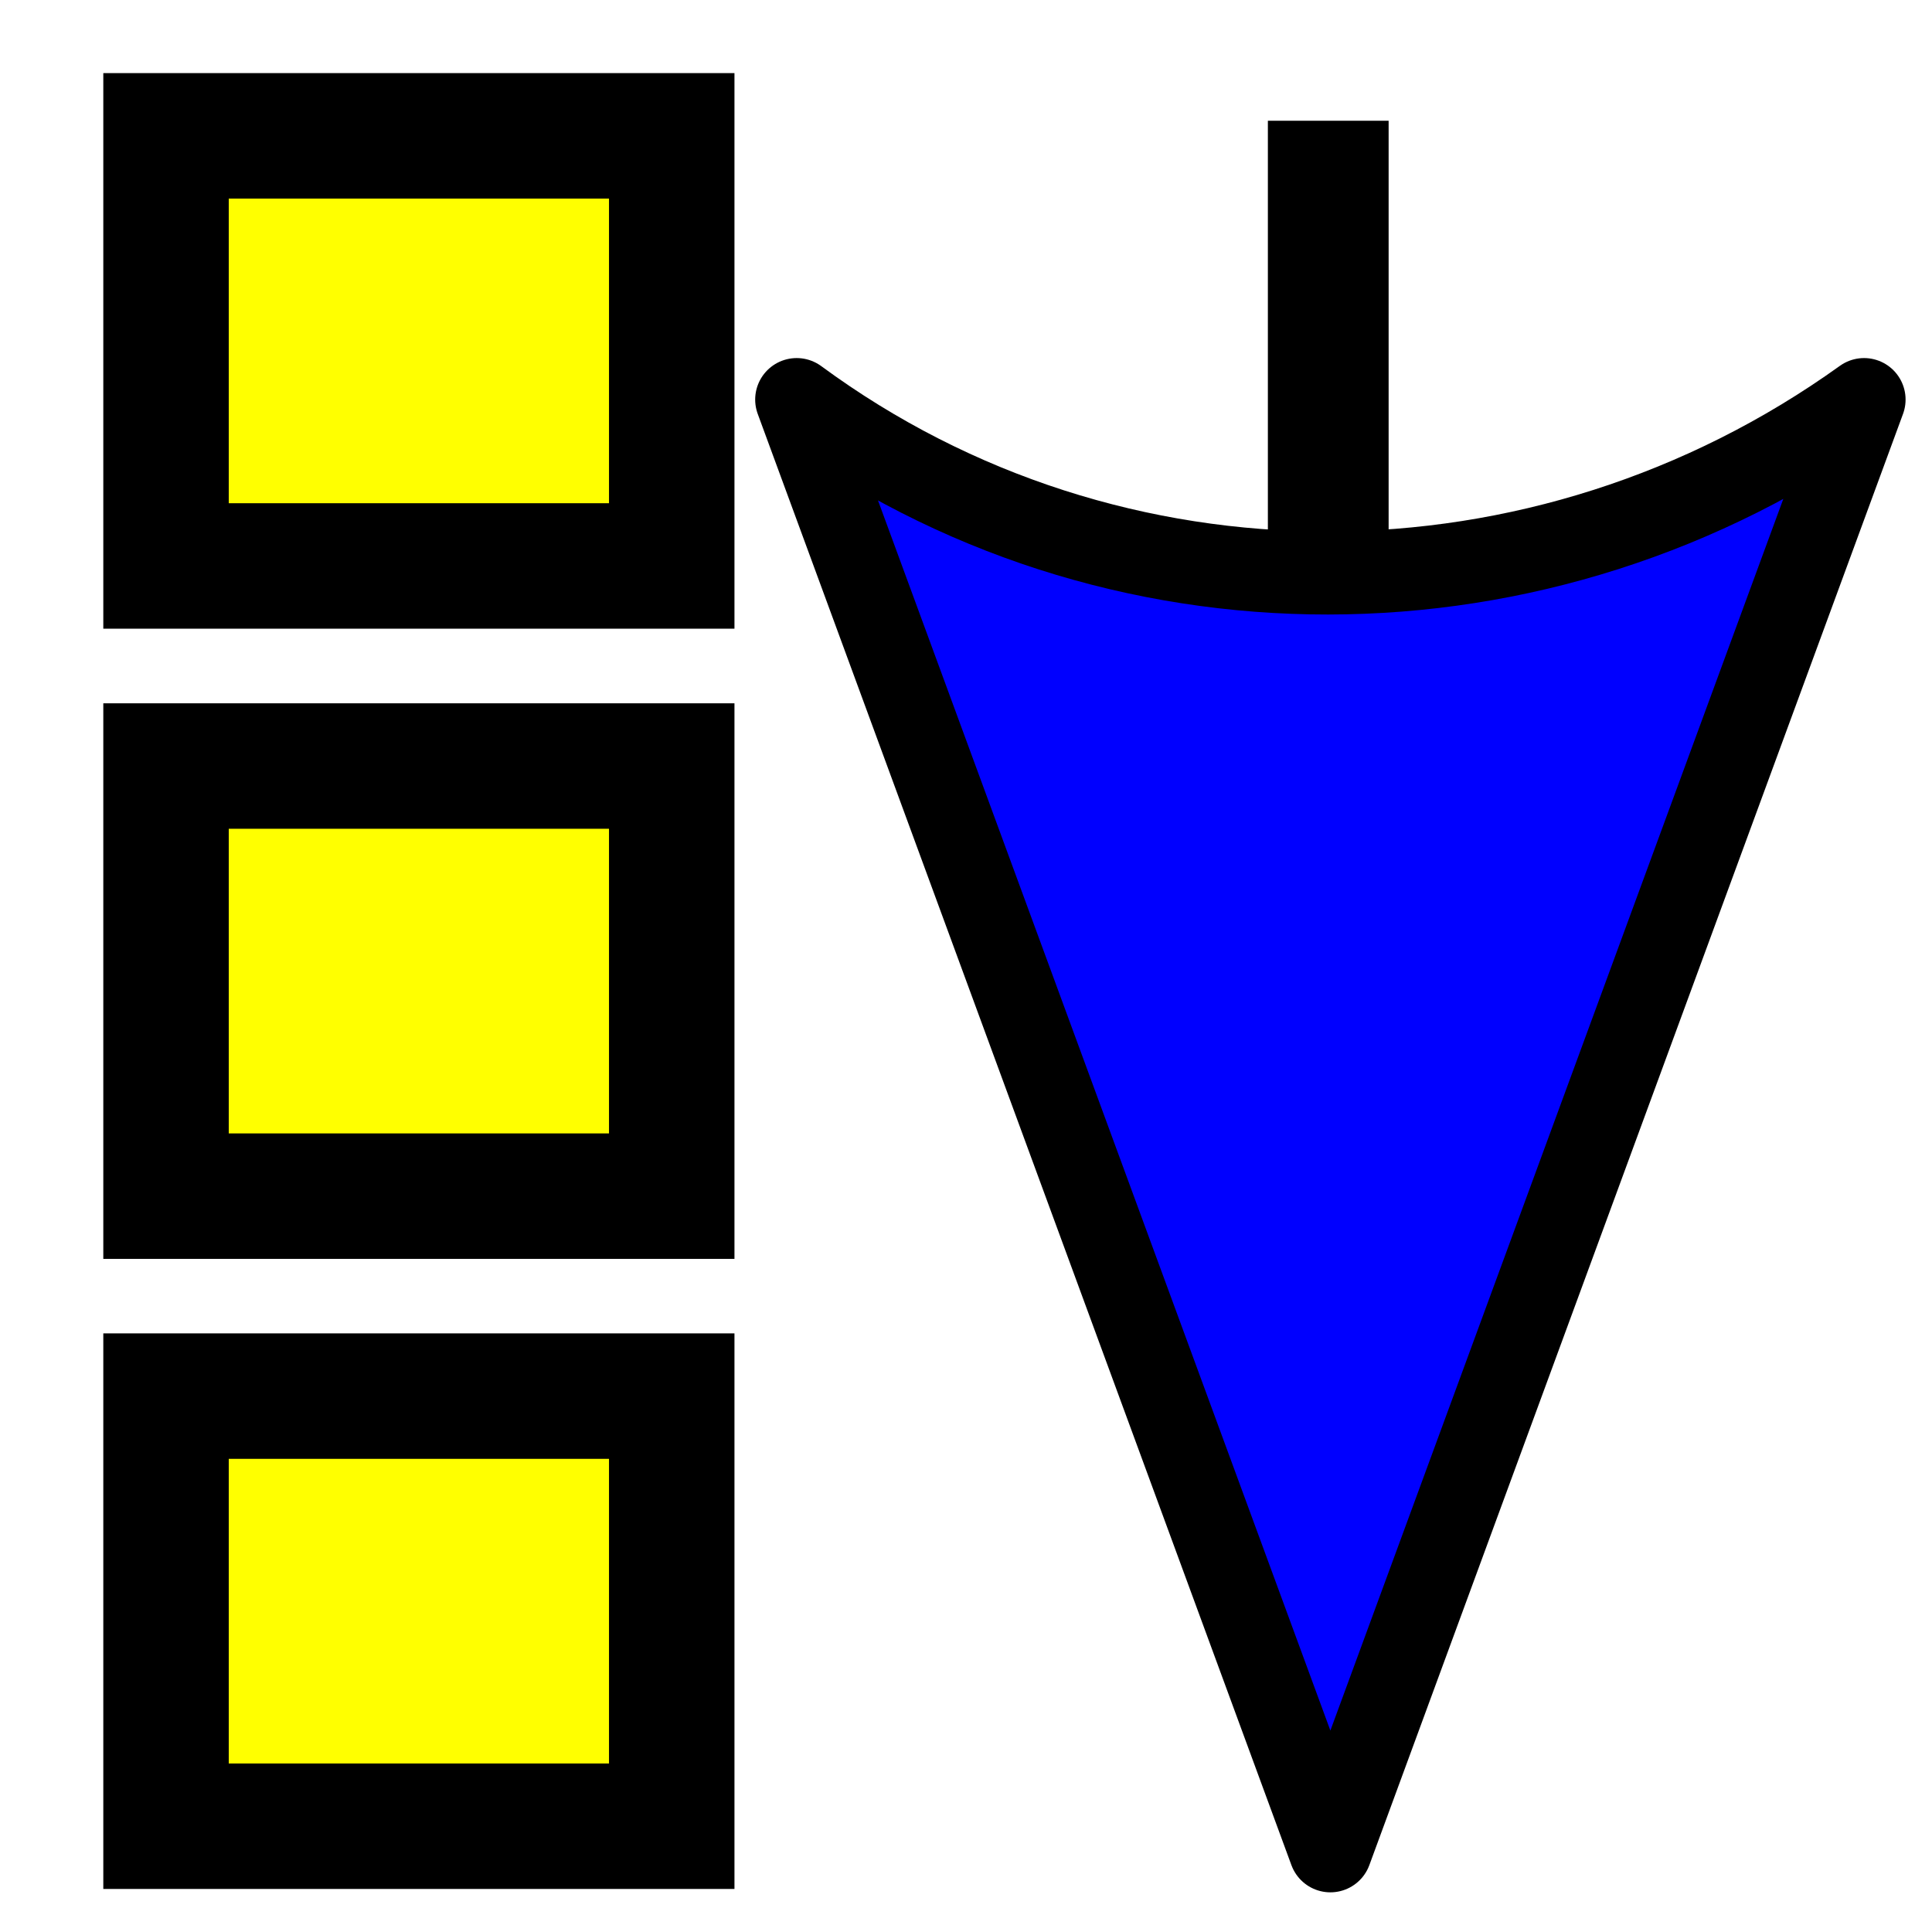
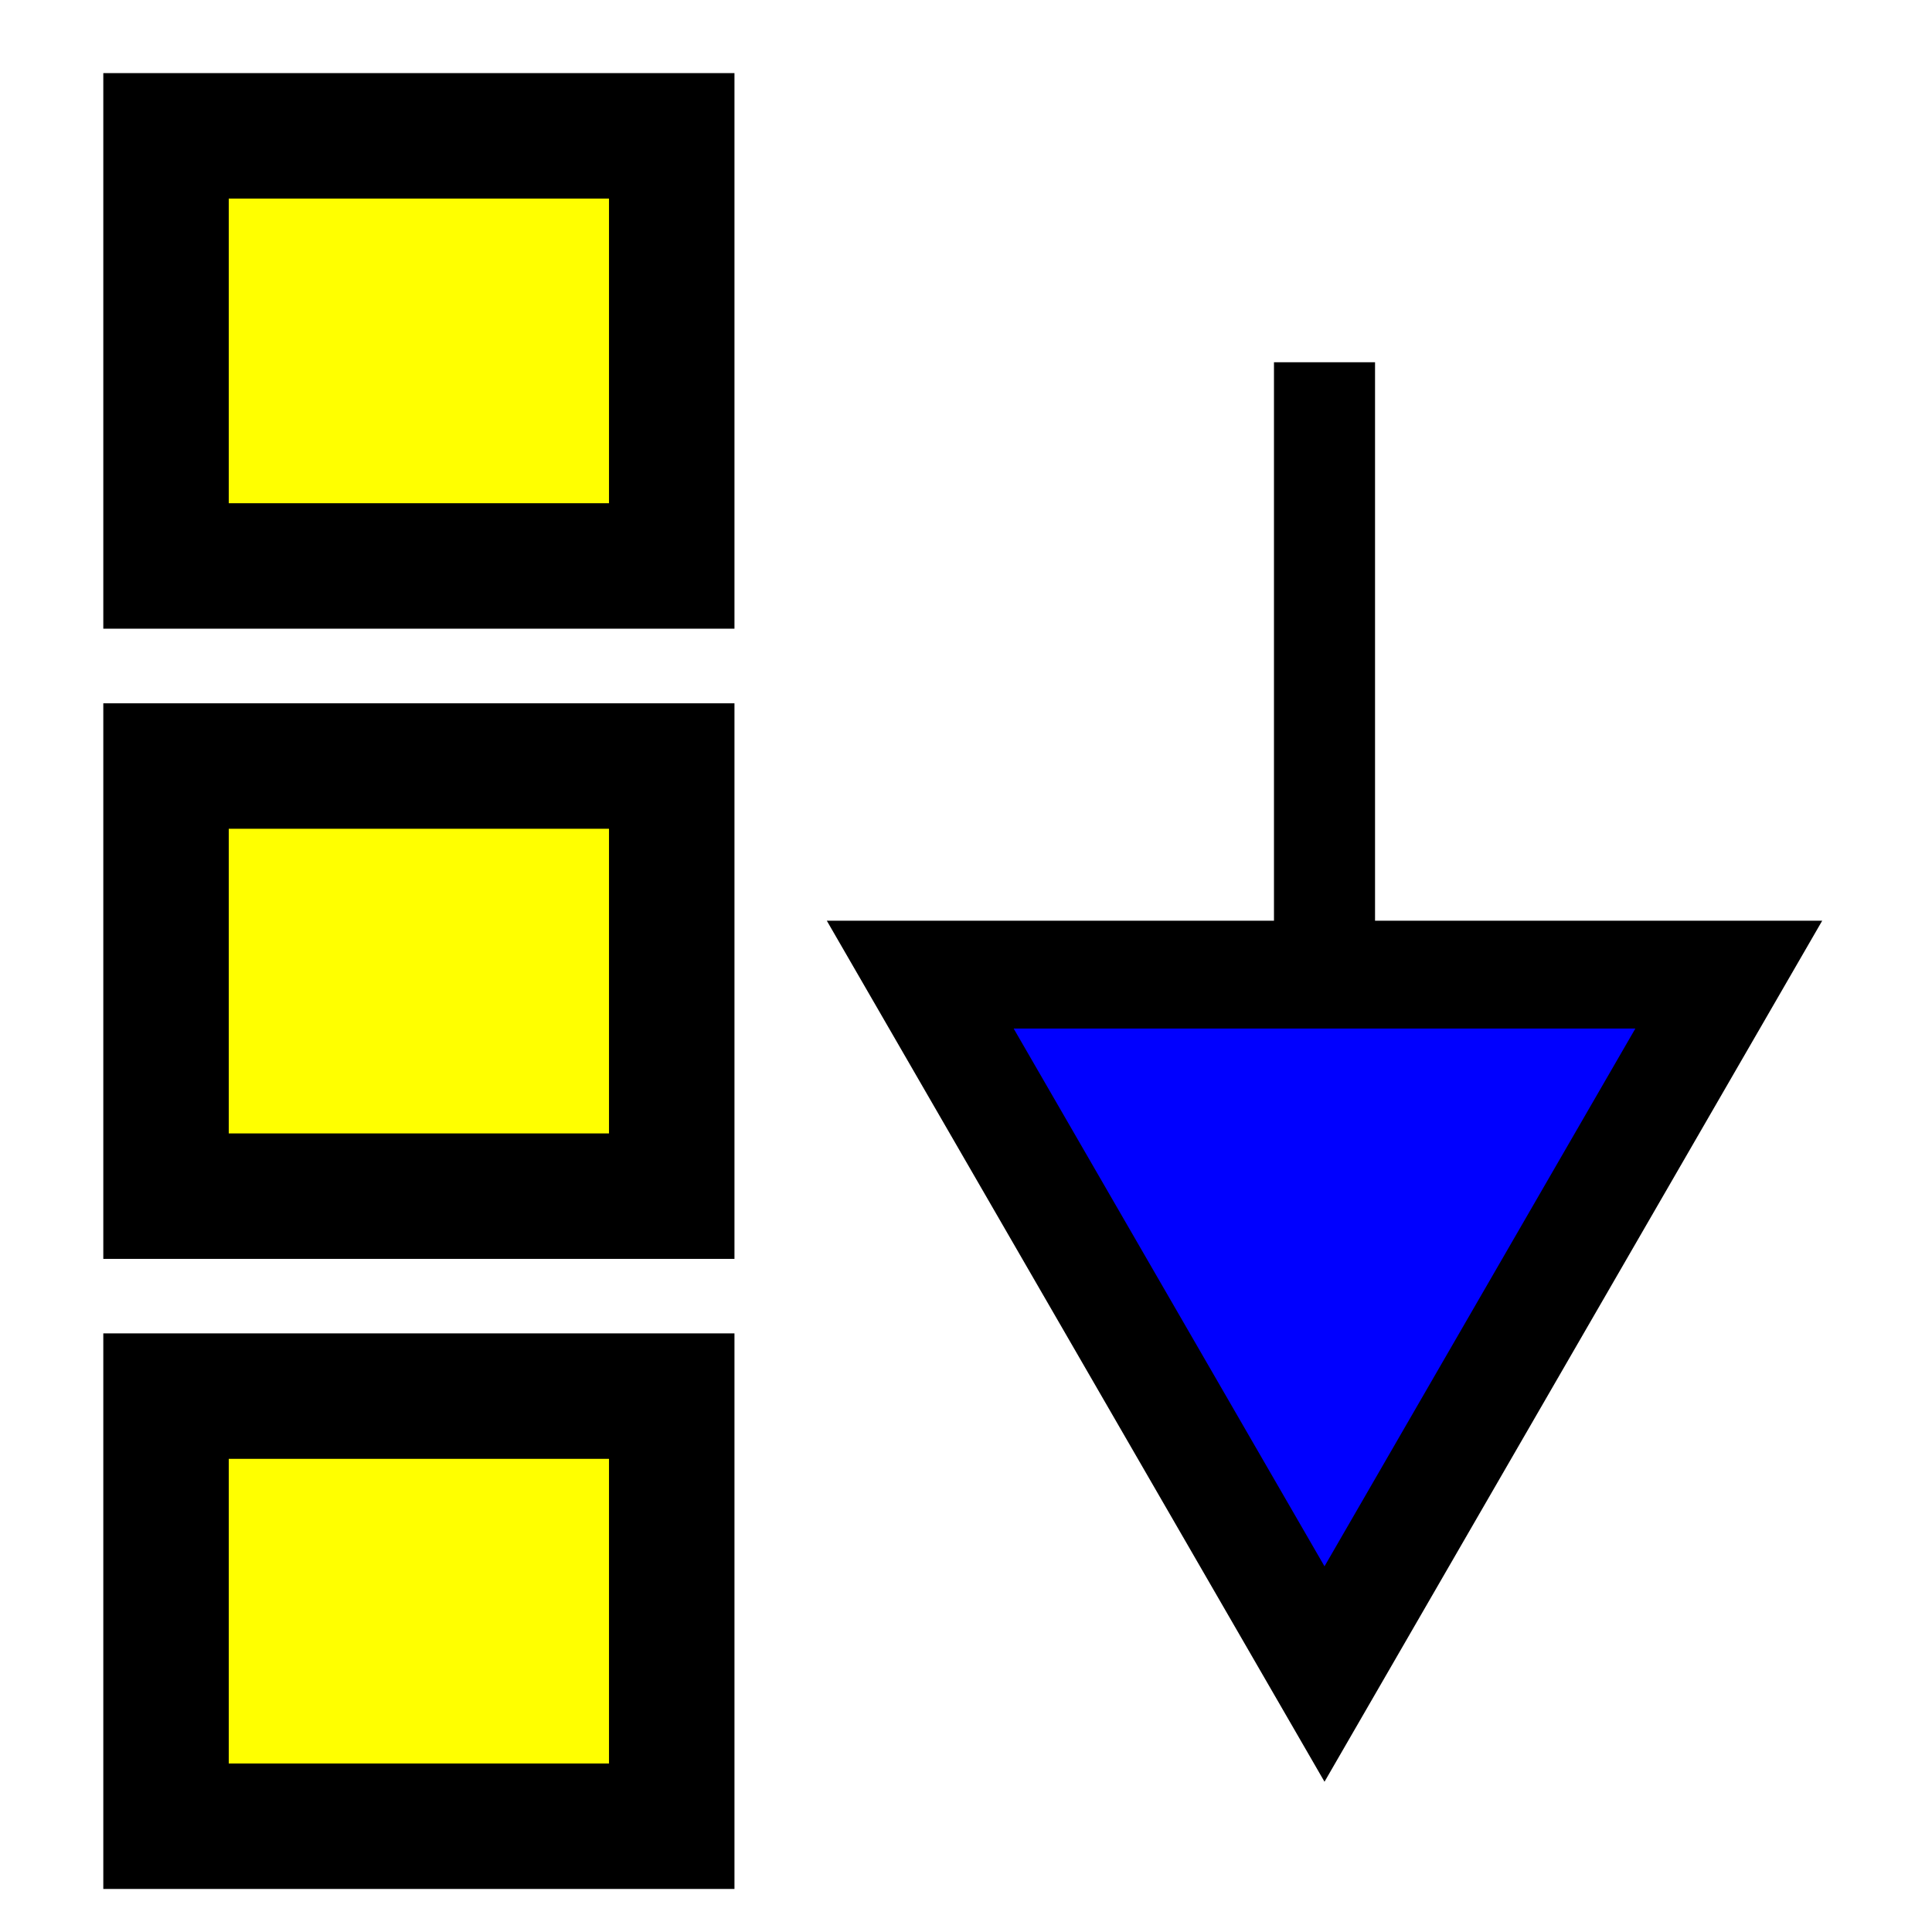
<svg xmlns="http://www.w3.org/2000/svg" width="16px" height="16px" viewBox="0 0 16 16" version="1.1" id="SVGRoot">
  <defs id="defs858">
    <marker style="overflow:visible" id="DistanceStart" refX="0.0" refY="0.0" orient="auto">
      <g id="g2300" style="stroke:#000000;stroke-opacity:1;fill:#000000;fill-opacity:1">
        <path style="fill:#000000;stroke:#000000;stroke-width:1.15;stroke-linecap:square;stroke-opacity:1;fill-opacity:1" d="M 0,0 L 2,0" id="path2306" />
        <path style="fill:#000000;fill-rule:evenodd;stroke:#000000;stroke-opacity:1;fill-opacity:1" d="M 0,0 L 13,4 L 9,0 13,-4 L 0,0 z " id="path2302" />
        <path style="fill:#000000;stroke:#000000;stroke-width:1;stroke-linecap:square;stroke-opacity:1;fill-opacity:1" d="M 0,-4 L 0,40" id="path2304" />
      </g>
    </marker>
    <marker orient="auto" refY="0.0" refX="0.0" id="Arrow2Lend" style="overflow:visible;">
      <path id="path1481" style="fill-rule:evenodd;stroke-width:0.625;stroke-linejoin:round;stroke:#000000;stroke-opacity:1;fill:#0000ff;fill-opacity:1" d="M 8.719,4.034 L -2.207,0.016 L 8.719,-4.002 C 6.973,-1.63 6.983,1.616 8.719,4.034 z " transform="scale(1.1) rotate(180) translate(1,0)" />
    </marker>
    <marker orient="auto" refY="0.0" refX="0.0" id="TriangleOutL" style="overflow:visible">
-       <path id="path1602" d="M 5.77,0.0 L -2.88,5.0 L -2.88,-5.0 L 5.77,0.0 z " style="fill-rule:evenodd;stroke:#000000;stroke-width:1pt;stroke-opacity:1;fill:#000000;fill-opacity:1" transform="scale(0.8)" />
+       <path id="path1602" d="M 5.77,0.0 L -2.88,5.0 L -2.88,-5.0 L 5.77,0.0 z " style="fill-rule:evenodd;stroke:#000000;stroke-width:1pt;stroke-opacity:1;fill:#0000ff;fill-opacity:1" transform="scale(0.8)" />
    </marker>
    <marker orient="auto" refY="0.0" refX="0.0" id="Arrow2Mend" style="overflow:visible;">
-       <path id="path1487" style="fill-rule:evenodd;stroke-width:0.625;stroke-linejoin:round;stroke:#000000;stroke-opacity:1;fill:#000000;fill-opacity:1" d="M 8.719,4.034 L -2.207,0.016 L 8.719,-4.002 C 6.973,-1.63 6.983,1.616 8.719,4.034 z " transform="scale(0.6) rotate(180) translate(0,0)" />
+       <path id="path1487" style="fill-rule:evenodd;stroke-width:0.625;stroke-linejoin:round;stroke:#000000;stroke-opacity:1;fill:#0000ff;fill-opacity:1" d="M 8.719,4.034 L -2.207,0.016 L 8.719,-4.002 C 6.973,-1.63 6.983,1.616 8.719,4.034 z " transform="scale(0.6) rotate(180) translate(0,0)" />
    </marker>
    <marker orient="auto" refY="0.0" refX="0.0" id="Arrow1Lend" style="overflow:visible;">
      <path id="path1463" d="M 0.0,0.0 L 5.0,-5.0 L -12.5,0.0 L 5.0,5.0 L 0.0,0.0 z " style="fill-rule:evenodd;stroke:#000000;stroke-width:1pt;stroke-opacity:1;fill:#000000;fill-opacity:1" transform="scale(0.8) rotate(180) translate(12.5,0)" />
    </marker>
    <marker orient="auto" refY="0.0" refX="0.0" id="marker1768" style="overflow:visible">
      <path id="path1766" d="M 0.0,0.0 L 5.0,-5.0 L -12.5,0.0 L 5.0,5.0 L 0.0,0.0 z " style="fill-rule:evenodd;stroke:#000000;stroke-width:1pt;stroke-opacity:1;fill:#000000;fill-opacity:1" transform="scale(0.8) translate(12.5,0)" />
    </marker>
    <marker orient="auto" refY="0.0" refX="0.0" id="Arrow1Lstart" style="overflow:visible">
      <path id="path1460" d="M 0.0,0.0 L 5.0,-5.0 L -12.5,0.0 L 5.0,5.0 L 0.0,0.0 z " style="fill-rule:evenodd;stroke:#000000;stroke-width:1pt;stroke-opacity:1;fill:#000000;fill-opacity:1" transform="scale(0.8) translate(12.5,0)" />
    </marker>
  </defs>
  <g id="layer1">
    <rect style="fill:#ffff00;fill-opacity:1;stroke:#000000;stroke-width:1.039;stroke-miterlimit:4;stroke-dasharray:none;stroke-opacity:1" id="rect874" width="4.188" height="3.562" x="1.375" y="1.125" />
    <rect y="6.344" x="1.375" height="3.562" width="4.188" id="rect907" style="fill:#ffff00;fill-opacity:1;stroke:#000000;stroke-width:1.039;stroke-miterlimit:4;stroke-dasharray:none;stroke-opacity:1" />
    <rect style="fill:#ffff00;fill-opacity:1;stroke:#000000;stroke-width:1.039;stroke-miterlimit:4;stroke-dasharray:none;stroke-opacity:1" id="rect909" width="4.188" height="3.562" x="1.375" y="11.562" />
-     <path style="fill:#0000ff;fill-rule:evenodd;stroke:#000000;stroke-width:1;stroke-linecap:butt;stroke-linejoin:miter;stroke-miterlimit:4;stroke-dasharray:none;stroke-dashoffset:10;stroke-opacity:1;marker-end:url(#Arrow2Lend)" d="M 11,1 V 14" id="path915" />
+     <path style="fill:#0000ff;fill-opacity:1;fill-rule:evenodd;stroke:#000000;stroke-width:0.837;stroke-linecap:butt;stroke-linejoin:miter;stroke-miterlimit:4;stroke-dasharray:none;stroke-dashoffset:10;stroke-opacity:1;marker-end:url(#TriangleOutL)" d="m 10.969,3 v 7" id="path915" />
  </g>
</svg>
